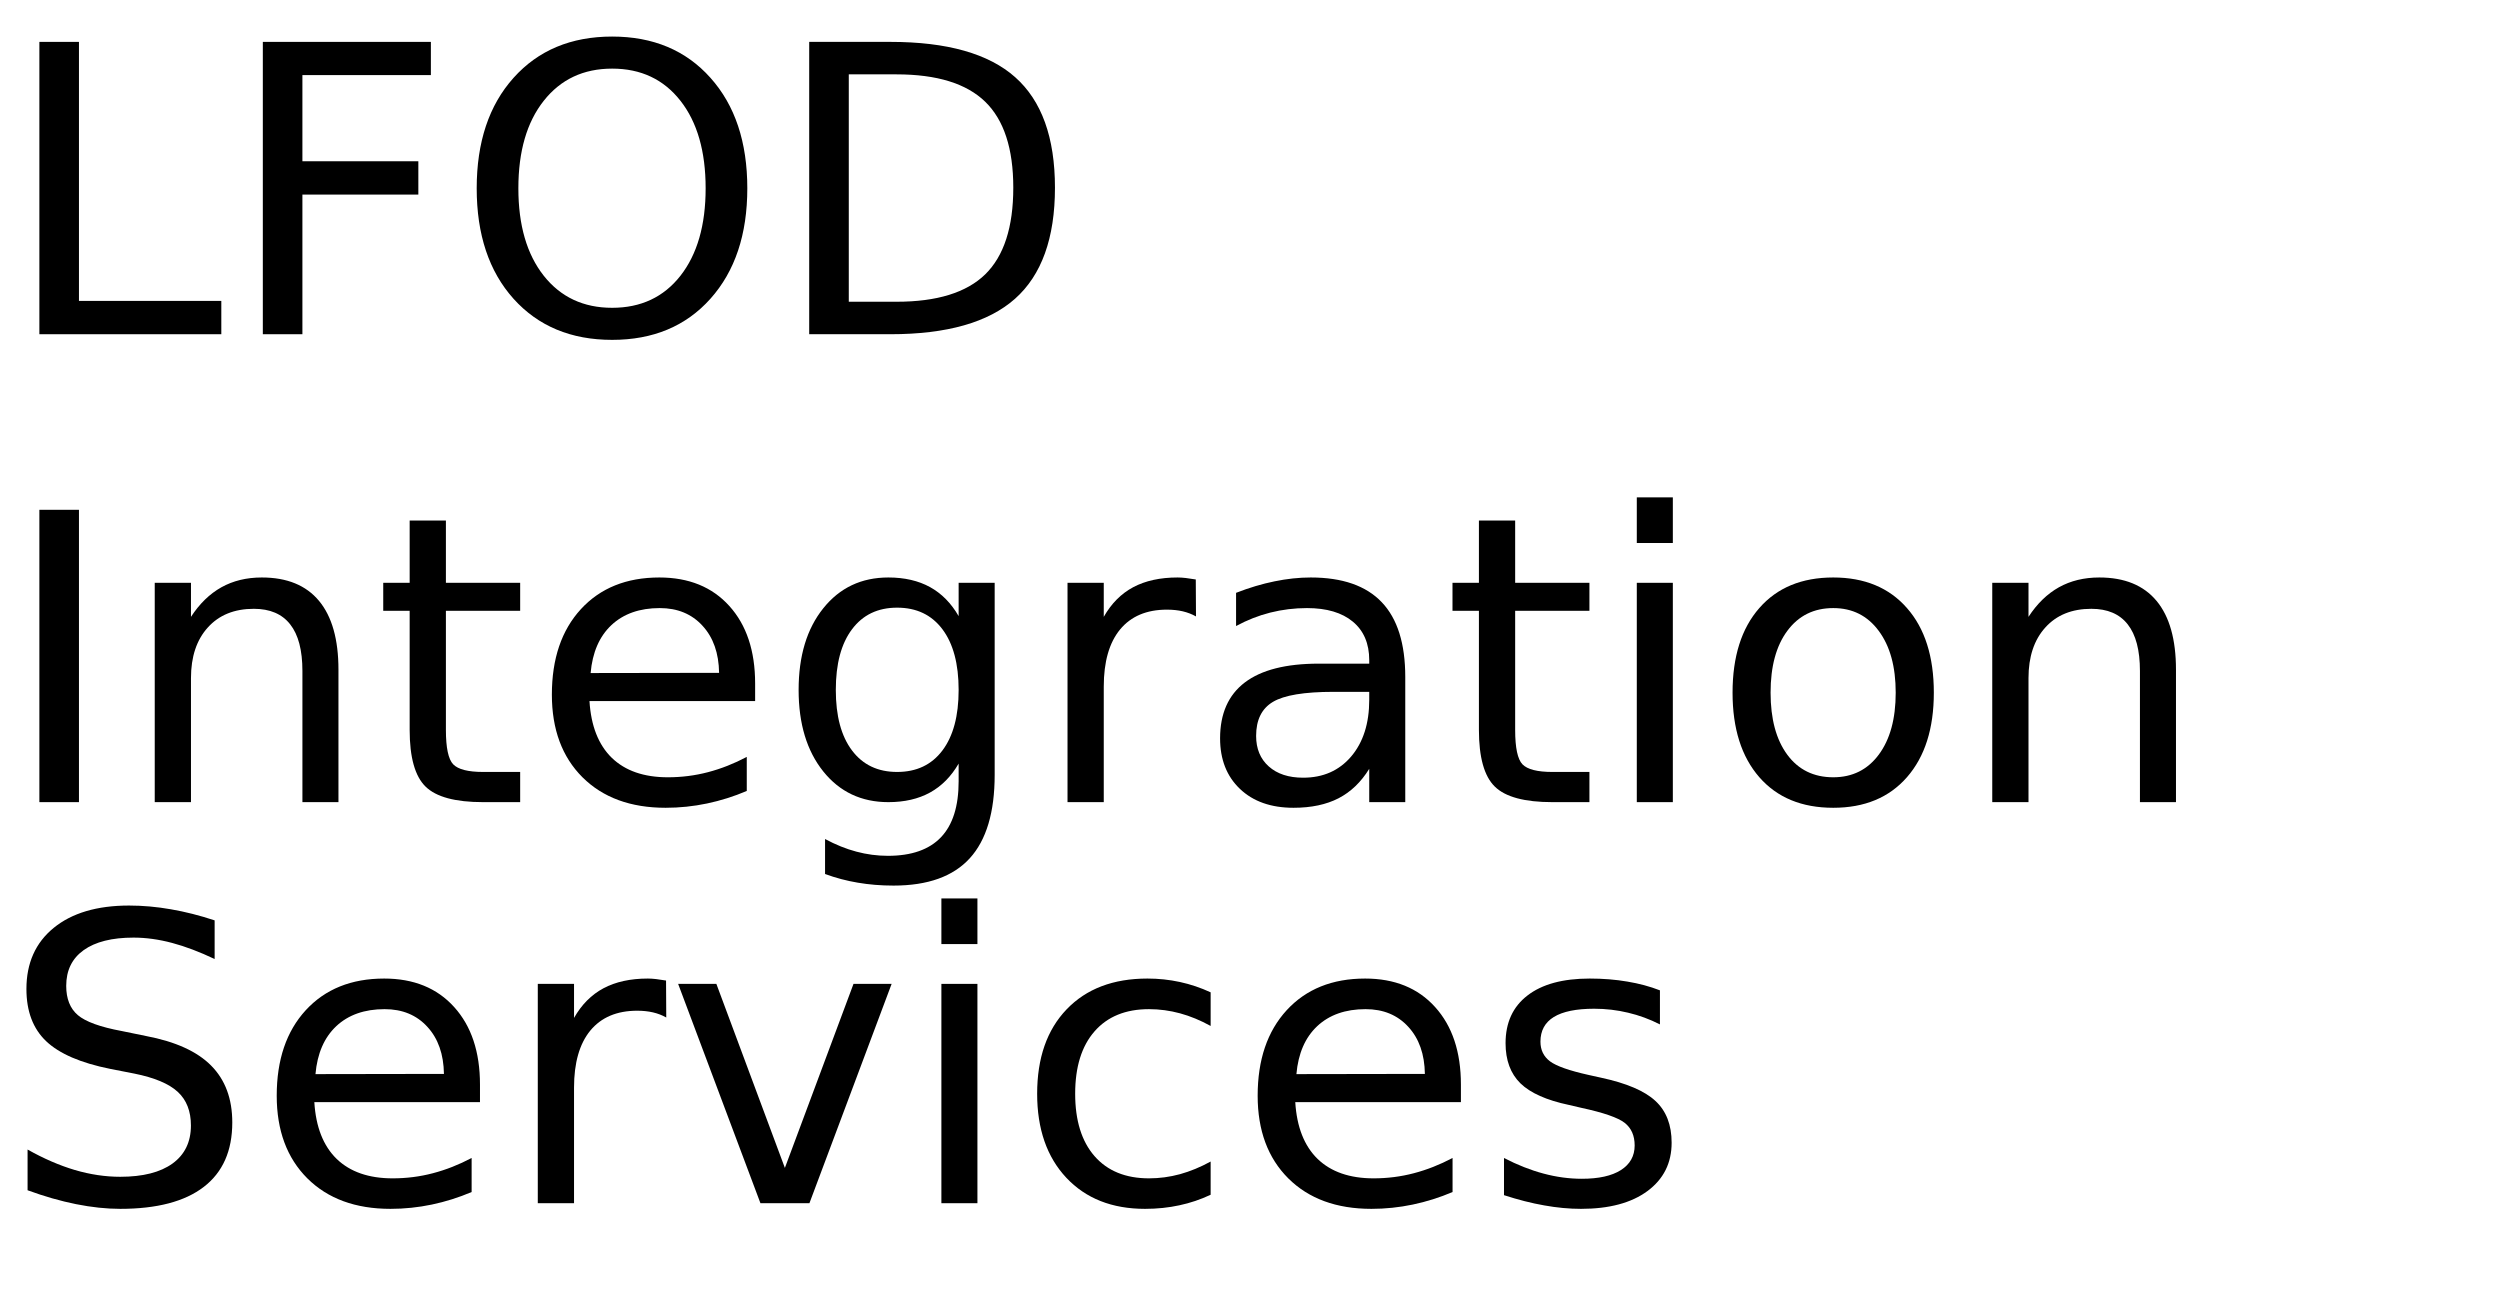
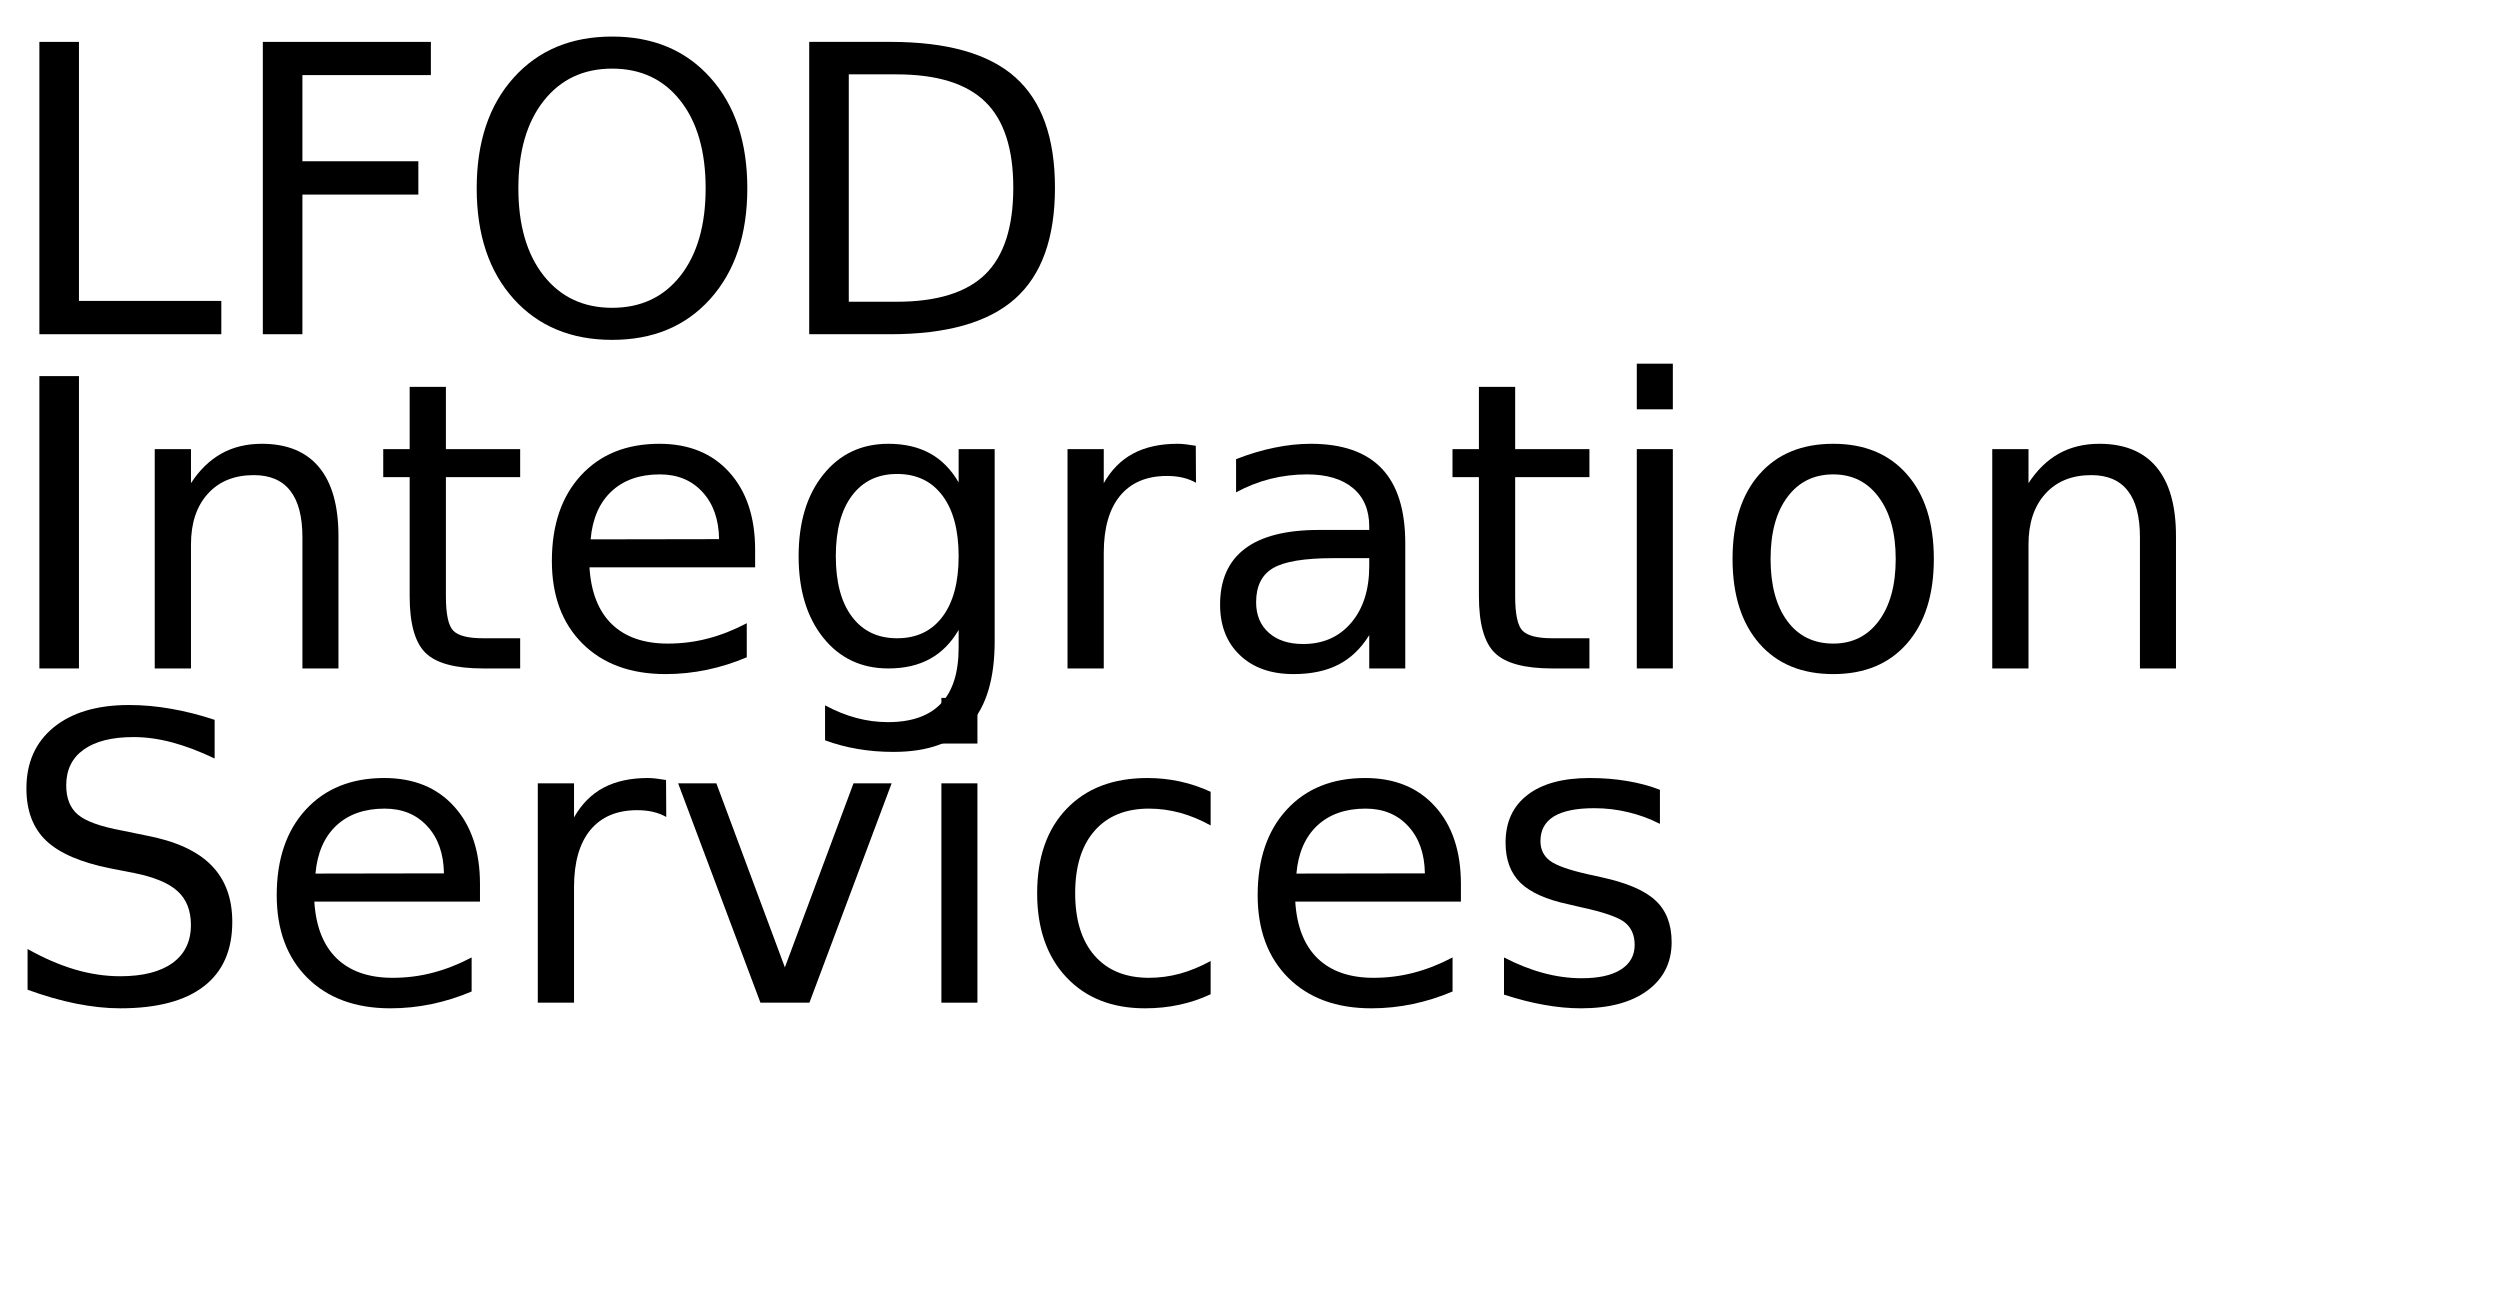
<svg xmlns="http://www.w3.org/2000/svg" xmlns:xlink="http://www.w3.org/1999/xlink" width="374" height="195" viewBox="0 0 374 195">
  <defs>
    <g>
      <g id="glyph-0-0">
        <path d="M 5.891 -43.734 L 11.812 -43.734 L 11.812 -4.984 L 33.109 -4.984 L 33.109 0 L 5.891 0 Z M 5.891 -43.734 " />
      </g>
      <g id="glyph-0-1">
        <path d="M 5.891 -43.734 L 31.031 -43.734 L 31.031 -38.766 L 11.812 -38.766 L 11.812 -25.875 L 29.156 -25.875 L 29.156 -20.891 L 11.812 -20.891 L 11.812 0 L 5.891 0 Z M 5.891 -43.734 " />
      </g>
      <g id="glyph-0-2">
        <path d="M 23.641 -39.734 C 19.348 -39.734 15.938 -38.129 13.406 -34.922 C 10.875 -31.723 9.609 -27.359 9.609 -21.828 C 9.609 -16.316 10.875 -11.957 13.406 -8.75 C 15.938 -5.551 19.348 -3.953 23.641 -3.953 C 27.941 -3.953 31.348 -5.551 33.859 -8.75 C 36.367 -11.957 37.625 -16.316 37.625 -21.828 C 37.625 -27.359 36.367 -31.723 33.859 -34.922 C 31.348 -38.129 27.941 -39.734 23.641 -39.734 Z M 23.641 -44.531 C 29.773 -44.531 34.676 -42.473 38.344 -38.359 C 42.02 -34.254 43.859 -28.742 43.859 -21.828 C 43.859 -14.93 42.02 -9.426 38.344 -5.312 C 34.676 -1.207 29.773 0.844 23.641 0.844 C 17.492 0.844 12.578 -1.203 8.891 -5.297 C 5.211 -9.398 3.375 -14.91 3.375 -21.828 C 3.375 -28.742 5.211 -34.254 8.891 -38.359 C 12.578 -42.473 17.492 -44.531 23.641 -44.531 Z M 23.641 -44.531 " />
      </g>
      <g id="glyph-0-3">
        <path d="M 11.812 -38.875 L 11.812 -4.859 L 18.953 -4.859 C 24.992 -4.859 29.414 -6.223 32.219 -8.953 C 35.02 -11.691 36.422 -16.016 36.422 -21.922 C 36.422 -27.773 35.02 -32.062 32.219 -34.781 C 29.414 -37.508 24.992 -38.875 18.953 -38.875 Z M 5.891 -43.734 L 18.047 -43.734 C 26.523 -43.734 32.742 -41.973 36.703 -38.453 C 40.672 -34.93 42.656 -29.422 42.656 -21.922 C 42.656 -14.379 40.66 -8.836 36.672 -5.297 C 32.691 -1.766 26.484 0 18.047 0 L 5.891 0 Z M 5.891 -43.734 " />
      </g>
      <g id="glyph-0-4">
        <path d="M 5.891 -43.734 L 11.812 -43.734 L 11.812 0 L 5.891 0 Z M 5.891 -43.734 " />
      </g>
      <g id="glyph-0-5">
        <path d="M 32.938 -19.812 L 32.938 0 L 27.547 0 L 27.547 -19.625 C 27.547 -22.727 26.938 -25.051 25.719 -26.594 C 24.508 -28.145 22.695 -28.922 20.281 -28.922 C 17.363 -28.922 15.066 -27.988 13.391 -26.125 C 11.711 -24.27 10.875 -21.742 10.875 -18.547 L 10.875 0 L 5.453 0 L 5.453 -32.812 L 10.875 -32.812 L 10.875 -27.719 C 12.156 -29.688 13.672 -31.16 15.422 -32.141 C 17.172 -33.117 19.188 -33.609 21.469 -33.609 C 25.238 -33.609 28.094 -32.441 30.031 -30.109 C 31.969 -27.773 32.938 -24.344 32.938 -19.812 Z M 32.938 -19.812 " />
      </g>
      <g id="glyph-0-6">
        <path d="M 10.984 -42.125 L 10.984 -32.812 L 22.094 -32.812 L 22.094 -28.625 L 10.984 -28.625 L 10.984 -10.812 C 10.984 -8.133 11.348 -6.414 12.078 -5.656 C 12.816 -4.895 14.305 -4.516 16.547 -4.516 L 22.094 -4.516 L 22.094 0 L 16.547 0 C 12.391 0 9.52 -0.773 7.938 -2.328 C 6.352 -3.879 5.562 -6.707 5.562 -10.812 L 5.562 -28.625 L 1.609 -28.625 L 1.609 -32.812 L 5.562 -32.812 L 5.562 -42.125 Z M 10.984 -42.125 " />
      </g>
      <g id="glyph-0-7">
        <path d="M 33.719 -17.75 L 33.719 -15.125 L 8.938 -15.125 C 9.164 -11.406 10.281 -8.57 12.281 -6.625 C 14.289 -4.688 17.082 -3.719 20.656 -3.719 C 22.727 -3.719 24.734 -3.973 26.672 -4.484 C 28.617 -4.992 30.551 -5.754 32.469 -6.766 L 32.469 -1.672 C 30.531 -0.848 28.547 -0.223 26.516 0.203 C 24.484 0.629 22.422 0.844 20.328 0.844 C 15.098 0.844 10.953 -0.676 7.891 -3.719 C 4.836 -6.77 3.312 -10.891 3.312 -16.078 C 3.312 -21.453 4.758 -25.719 7.656 -28.875 C 10.562 -32.031 14.473 -33.609 19.391 -33.609 C 23.805 -33.609 27.297 -32.188 29.859 -29.344 C 32.43 -26.5 33.719 -22.633 33.719 -17.75 Z M 28.328 -19.344 C 28.285 -22.289 27.457 -24.641 25.844 -26.391 C 24.238 -28.148 22.109 -29.031 19.453 -29.031 C 16.441 -29.031 14.031 -28.18 12.219 -26.484 C 10.414 -24.785 9.379 -22.395 9.109 -19.312 Z M 28.328 -19.344 " />
      </g>
      <g id="glyph-0-8">
        <path d="M 27.25 -16.781 C 27.25 -20.688 26.441 -23.711 24.828 -25.859 C 23.211 -28.016 20.953 -29.094 18.047 -29.094 C 15.16 -29.094 12.91 -28.016 11.297 -25.859 C 9.68 -23.711 8.875 -20.688 8.875 -16.781 C 8.875 -12.895 9.68 -9.879 11.297 -7.734 C 12.91 -5.586 15.16 -4.516 18.047 -4.516 C 20.953 -4.516 23.211 -5.586 24.828 -7.734 C 26.441 -9.879 27.25 -12.895 27.25 -16.781 Z M 32.641 -4.078 C 32.641 1.516 31.398 5.672 28.922 8.391 C 26.441 11.117 22.641 12.484 17.516 12.484 C 15.617 12.484 13.832 12.336 12.156 12.047 C 10.477 11.766 8.848 11.332 7.266 10.75 L 7.266 5.516 C 8.848 6.367 10.41 7 11.953 7.406 C 13.492 7.82 15.066 8.031 16.672 8.031 C 20.203 8.031 22.848 7.102 24.609 5.25 C 26.367 3.406 27.25 0.617 27.25 -3.109 L 27.25 -5.766 C 26.133 -3.836 24.707 -2.395 22.969 -1.438 C 21.227 -0.477 19.148 0 16.734 0 C 12.703 0 9.457 -1.531 7 -4.594 C 4.539 -7.664 3.312 -11.727 3.312 -16.781 C 3.312 -21.863 4.539 -25.938 7 -29 C 9.457 -32.07 12.703 -33.609 16.734 -33.609 C 19.148 -33.609 21.227 -33.129 22.969 -32.172 C 24.707 -31.211 26.133 -29.766 27.25 -27.828 L 27.25 -32.812 L 32.641 -32.812 Z M 32.641 -4.078 " />
      </g>
      <g id="glyph-0-9">
        <path d="M 24.672 -27.781 C 24.066 -28.125 23.406 -28.379 22.688 -28.547 C 21.977 -28.711 21.191 -28.797 20.328 -28.797 C 17.285 -28.797 14.945 -27.805 13.312 -25.828 C 11.688 -23.848 10.875 -21 10.875 -17.281 L 10.875 0 L 5.453 0 L 5.453 -32.812 L 10.875 -32.812 L 10.875 -27.719 C 12 -29.707 13.469 -31.188 15.281 -32.156 C 17.102 -33.125 19.316 -33.609 21.922 -33.609 C 22.285 -33.609 22.691 -33.582 23.141 -33.531 C 23.586 -33.477 24.086 -33.406 24.641 -33.312 Z M 24.672 -27.781 " />
      </g>
      <g id="glyph-0-10">
        <path d="M 20.562 -16.5 C 16.207 -16.5 13.191 -16 11.516 -15 C 9.836 -14 9 -12.301 9 -9.906 C 9 -7.988 9.629 -6.469 10.891 -5.344 C 12.148 -4.219 13.863 -3.656 16.031 -3.656 C 19.02 -3.656 21.414 -4.711 23.219 -6.828 C 25.02 -8.953 25.922 -11.773 25.922 -15.297 L 25.922 -16.5 Z M 31.312 -18.719 L 31.312 0 L 25.922 0 L 25.922 -4.984 C 24.691 -2.992 23.16 -1.523 21.328 -0.578 C 19.492 0.367 17.25 0.844 14.594 0.844 C 11.227 0.844 8.555 -0.098 6.578 -1.984 C 4.598 -3.867 3.609 -6.391 3.609 -9.547 C 3.609 -13.242 4.844 -16.031 7.312 -17.906 C 9.781 -19.781 13.469 -20.719 18.375 -20.719 L 25.922 -20.719 L 25.922 -21.234 C 25.922 -23.723 25.102 -25.645 23.469 -27 C 21.844 -28.352 19.555 -29.031 16.609 -29.031 C 14.734 -29.031 12.906 -28.805 11.125 -28.359 C 9.352 -27.91 7.645 -27.238 6 -26.344 L 6 -31.312 C 7.977 -32.082 9.895 -32.656 11.75 -33.031 C 13.602 -33.414 15.41 -33.609 17.172 -33.609 C 21.91 -33.609 25.453 -32.375 27.797 -29.906 C 30.141 -27.445 31.312 -23.719 31.312 -18.719 Z M 31.312 -18.719 " />
      </g>
      <g id="glyph-0-11">
        <path d="M 5.656 -32.812 L 11.047 -32.812 L 11.047 0 L 5.656 0 Z M 5.656 -45.594 L 11.047 -45.594 L 11.047 -38.766 L 5.656 -38.766 Z M 5.656 -45.594 " />
      </g>
      <g id="glyph-0-12">
        <path d="M 18.375 -29.031 C 15.477 -29.031 13.191 -27.898 11.516 -25.641 C 9.836 -23.391 9 -20.301 9 -16.375 C 9 -12.445 9.832 -9.352 11.5 -7.094 C 13.164 -4.844 15.457 -3.719 18.375 -3.719 C 21.238 -3.719 23.508 -4.848 25.188 -7.109 C 26.875 -9.379 27.719 -12.469 27.719 -16.375 C 27.719 -20.258 26.875 -23.336 25.188 -25.609 C 23.508 -27.891 21.238 -29.031 18.375 -29.031 Z M 18.375 -33.609 C 23.062 -33.609 26.738 -32.082 29.406 -29.031 C 32.082 -25.988 33.422 -21.77 33.422 -16.375 C 33.422 -11.008 32.082 -6.797 29.406 -3.734 C 26.738 -0.68 23.062 0.844 18.375 0.844 C 13.664 0.844 9.977 -0.68 7.312 -3.734 C 4.645 -6.797 3.312 -11.008 3.312 -16.375 C 3.312 -21.77 4.645 -25.988 7.312 -29.031 C 9.977 -32.082 13.664 -33.609 18.375 -33.609 Z M 18.375 -33.609 " />
      </g>
      <g id="glyph-0-13">
        <path d="M 32.109 -42.312 L 32.109 -36.531 C 29.859 -37.602 27.738 -38.406 25.75 -38.938 C 23.758 -39.469 21.836 -39.734 19.984 -39.734 C 16.754 -39.734 14.266 -39.109 12.516 -37.859 C 10.773 -36.609 9.906 -34.828 9.906 -32.516 C 9.906 -30.586 10.484 -29.129 11.641 -28.141 C 12.805 -27.148 15.008 -26.352 18.25 -25.75 L 21.828 -25.016 C 26.242 -24.18 29.5 -22.703 31.594 -20.578 C 33.695 -18.461 34.75 -15.629 34.75 -12.078 C 34.75 -7.836 33.328 -4.625 30.484 -2.438 C 27.641 -0.25 23.473 0.844 17.984 0.844 C 15.922 0.844 13.719 0.609 11.375 0.141 C 9.039 -0.328 6.625 -1.02 4.125 -1.938 L 4.125 -8.031 C 6.531 -6.676 8.883 -5.656 11.188 -4.969 C 13.5 -4.289 15.766 -3.953 17.984 -3.953 C 21.367 -3.953 23.977 -4.613 25.812 -5.938 C 27.645 -7.27 28.562 -9.164 28.562 -11.625 C 28.562 -13.781 27.898 -15.461 26.578 -16.672 C 25.266 -17.879 23.102 -18.785 20.094 -19.391 L 16.5 -20.094 C 12.082 -20.977 8.883 -22.359 6.906 -24.234 C 4.938 -26.109 3.953 -28.711 3.953 -32.047 C 3.953 -35.922 5.312 -38.969 8.031 -41.188 C 10.758 -43.414 14.52 -44.531 19.312 -44.531 C 21.363 -44.531 23.453 -44.344 25.578 -43.969 C 27.703 -43.602 29.879 -43.051 32.109 -42.312 Z M 32.109 -42.312 " />
      </g>
      <g id="glyph-0-14">
        <path d="M 1.781 -32.812 L 7.5 -32.812 L 17.75 -5.281 L 28.016 -32.812 L 33.719 -32.812 L 21.422 0 L 14.094 0 Z M 1.781 -32.812 " />
      </g>
      <g id="glyph-0-15">
        <path d="M 29.266 -31.547 L 29.266 -26.516 C 27.742 -27.359 26.219 -27.988 24.688 -28.406 C 23.156 -28.82 21.609 -29.031 20.047 -29.031 C 16.547 -29.031 13.828 -27.922 11.891 -25.703 C 9.961 -23.492 9 -20.383 9 -16.375 C 9 -12.375 9.961 -9.266 11.891 -7.047 C 13.828 -4.828 16.547 -3.719 20.047 -3.719 C 21.609 -3.719 23.156 -3.926 24.688 -4.344 C 26.219 -4.77 27.742 -5.398 29.266 -6.234 L 29.266 -1.266 C 27.766 -0.555 26.207 -0.031 24.594 0.312 C 22.977 0.664 21.266 0.844 19.453 0.844 C 14.516 0.844 10.586 -0.707 7.672 -3.812 C 4.766 -6.914 3.312 -11.102 3.312 -16.375 C 3.312 -21.727 4.781 -25.938 7.719 -29 C 10.656 -32.07 14.688 -33.609 19.812 -33.609 C 21.469 -33.609 23.086 -33.438 24.672 -33.094 C 26.254 -32.75 27.785 -32.234 29.266 -31.547 Z M 29.266 -31.547 " />
      </g>
      <g id="glyph-0-16">
        <path d="M 26.578 -31.844 L 26.578 -26.75 C 25.047 -27.531 23.457 -28.113 21.812 -28.5 C 20.176 -28.895 18.484 -29.094 16.734 -29.094 C 14.055 -29.094 12.047 -28.68 10.703 -27.859 C 9.367 -27.035 8.703 -25.805 8.703 -24.172 C 8.703 -22.922 9.18 -21.938 10.141 -21.219 C 11.098 -20.508 13.02 -19.832 15.906 -19.188 L 17.75 -18.781 C 21.582 -17.957 24.301 -16.797 25.906 -15.297 C 27.52 -13.805 28.328 -11.723 28.328 -9.047 C 28.328 -6.004 27.117 -3.594 24.703 -1.812 C 22.297 -0.039 18.984 0.844 14.766 0.844 C 13.004 0.844 11.172 0.672 9.266 0.328 C 7.367 -0.004 5.363 -0.516 3.25 -1.203 L 3.25 -6.766 C 5.238 -5.734 7.203 -4.957 9.141 -4.438 C 11.078 -3.914 12.992 -3.656 14.891 -3.656 C 17.422 -3.656 19.367 -4.086 20.734 -4.953 C 22.109 -5.828 22.797 -7.055 22.797 -8.641 C 22.797 -10.109 22.301 -11.234 21.312 -12.016 C 20.32 -12.797 18.16 -13.547 14.828 -14.266 L 12.953 -14.703 C 9.609 -15.41 7.191 -16.488 5.703 -17.938 C 4.223 -19.395 3.484 -21.395 3.484 -23.938 C 3.484 -27.02 4.578 -29.398 6.766 -31.078 C 8.953 -32.766 12.055 -33.609 16.078 -33.609 C 18.078 -33.609 19.953 -33.457 21.703 -33.156 C 23.461 -32.863 25.086 -32.426 26.578 -31.844 Z M 26.578 -31.844 " />
      </g>
    </g>
  </defs>
  <g fill="rgb(0%, 0%, 0%)" fill-opacity="1">
    <use xlink:href="#glyph-0-0" x="0" y="50" />
    <use xlink:href="#glyph-0-1" x="33.428" y="50" />
    <use xlink:href="#glyph-0-2" x="67.939" y="50" />
    <use xlink:href="#glyph-0-3" x="115.166" y="50" />
  </g>
  <g fill="rgb(0%, 0%, 0%)" fill-opacity="1">
-     <use xlink:href="#glyph-0-4" x="0" y="120" />
-     <use xlink:href="#glyph-0-5" x="17.695" y="120" />
-     <use xlink:href="#glyph-0-6" x="55.723" y="120" />
-     <use xlink:href="#glyph-0-7" x="79.248" y="120" />
-     <use xlink:href="#glyph-0-8" x="116.162" y="120" />
-     <use xlink:href="#glyph-0-9" x="154.248" y="120" />
-     <use xlink:href="#glyph-0-10" x="178.916" y="120" />
-     <use xlink:href="#glyph-0-6" x="215.684" y="120" />
-     <use xlink:href="#glyph-0-11" x="239.209" y="120" />
-     <use xlink:href="#glyph-0-12" x="255.879" y="120" />
-     <use xlink:href="#glyph-0-5" x="292.588" y="120" />
+     <use xlink:href="#glyph-0-4" x="0" y="100" />
+     <use xlink:href="#glyph-0-5" x="17.695" y="100" />
+     <use xlink:href="#glyph-0-6" x="55.723" y="100" />
+     <use xlink:href="#glyph-0-7" x="79.248" y="100" />
+     <use xlink:href="#glyph-0-8" x="116.162" y="100" />
+     <use xlink:href="#glyph-0-9" x="154.248" y="100" />
+     <use xlink:href="#glyph-0-10" x="178.916" y="100" />
+     <use xlink:href="#glyph-0-6" x="215.684" y="100" />
+     <use xlink:href="#glyph-0-11" x="239.209" y="100" />
+     <use xlink:href="#glyph-0-12" x="255.879" y="100" />
+     <use xlink:href="#glyph-0-5" x="292.588" y="100" />
  </g>
  <g fill="rgb(0%, 0%, 0%)" fill-opacity="1">
-     <use xlink:href="#glyph-0-13" x="0" y="180" />
-     <use xlink:href="#glyph-0-7" x="38.086" y="180" />
-     <use xlink:href="#glyph-0-9" x="75" y="180" />
-     <use xlink:href="#glyph-0-14" x="99.668" y="180" />
-     <use xlink:href="#glyph-0-11" x="135.176" y="180" />
-     <use xlink:href="#glyph-0-15" x="151.846" y="180" />
-     <use xlink:href="#glyph-0-7" x="184.834" y="180" />
-     <use xlink:href="#glyph-0-16" x="221.748" y="180" />
+     <use xlink:href="#glyph-0-13" x="0" y="150" />
+     <use xlink:href="#glyph-0-7" x="38.086" y="150" />
+     <use xlink:href="#glyph-0-9" x="75" y="150" />
+     <use xlink:href="#glyph-0-14" x="99.668" y="150" />
+     <use xlink:href="#glyph-0-11" x="135.176" y="150" />
+     <use xlink:href="#glyph-0-15" x="151.846" y="150" />
+     <use xlink:href="#glyph-0-7" x="184.834" y="150" />
+     <use xlink:href="#glyph-0-16" x="221.748" y="150" />
  </g>
</svg>
